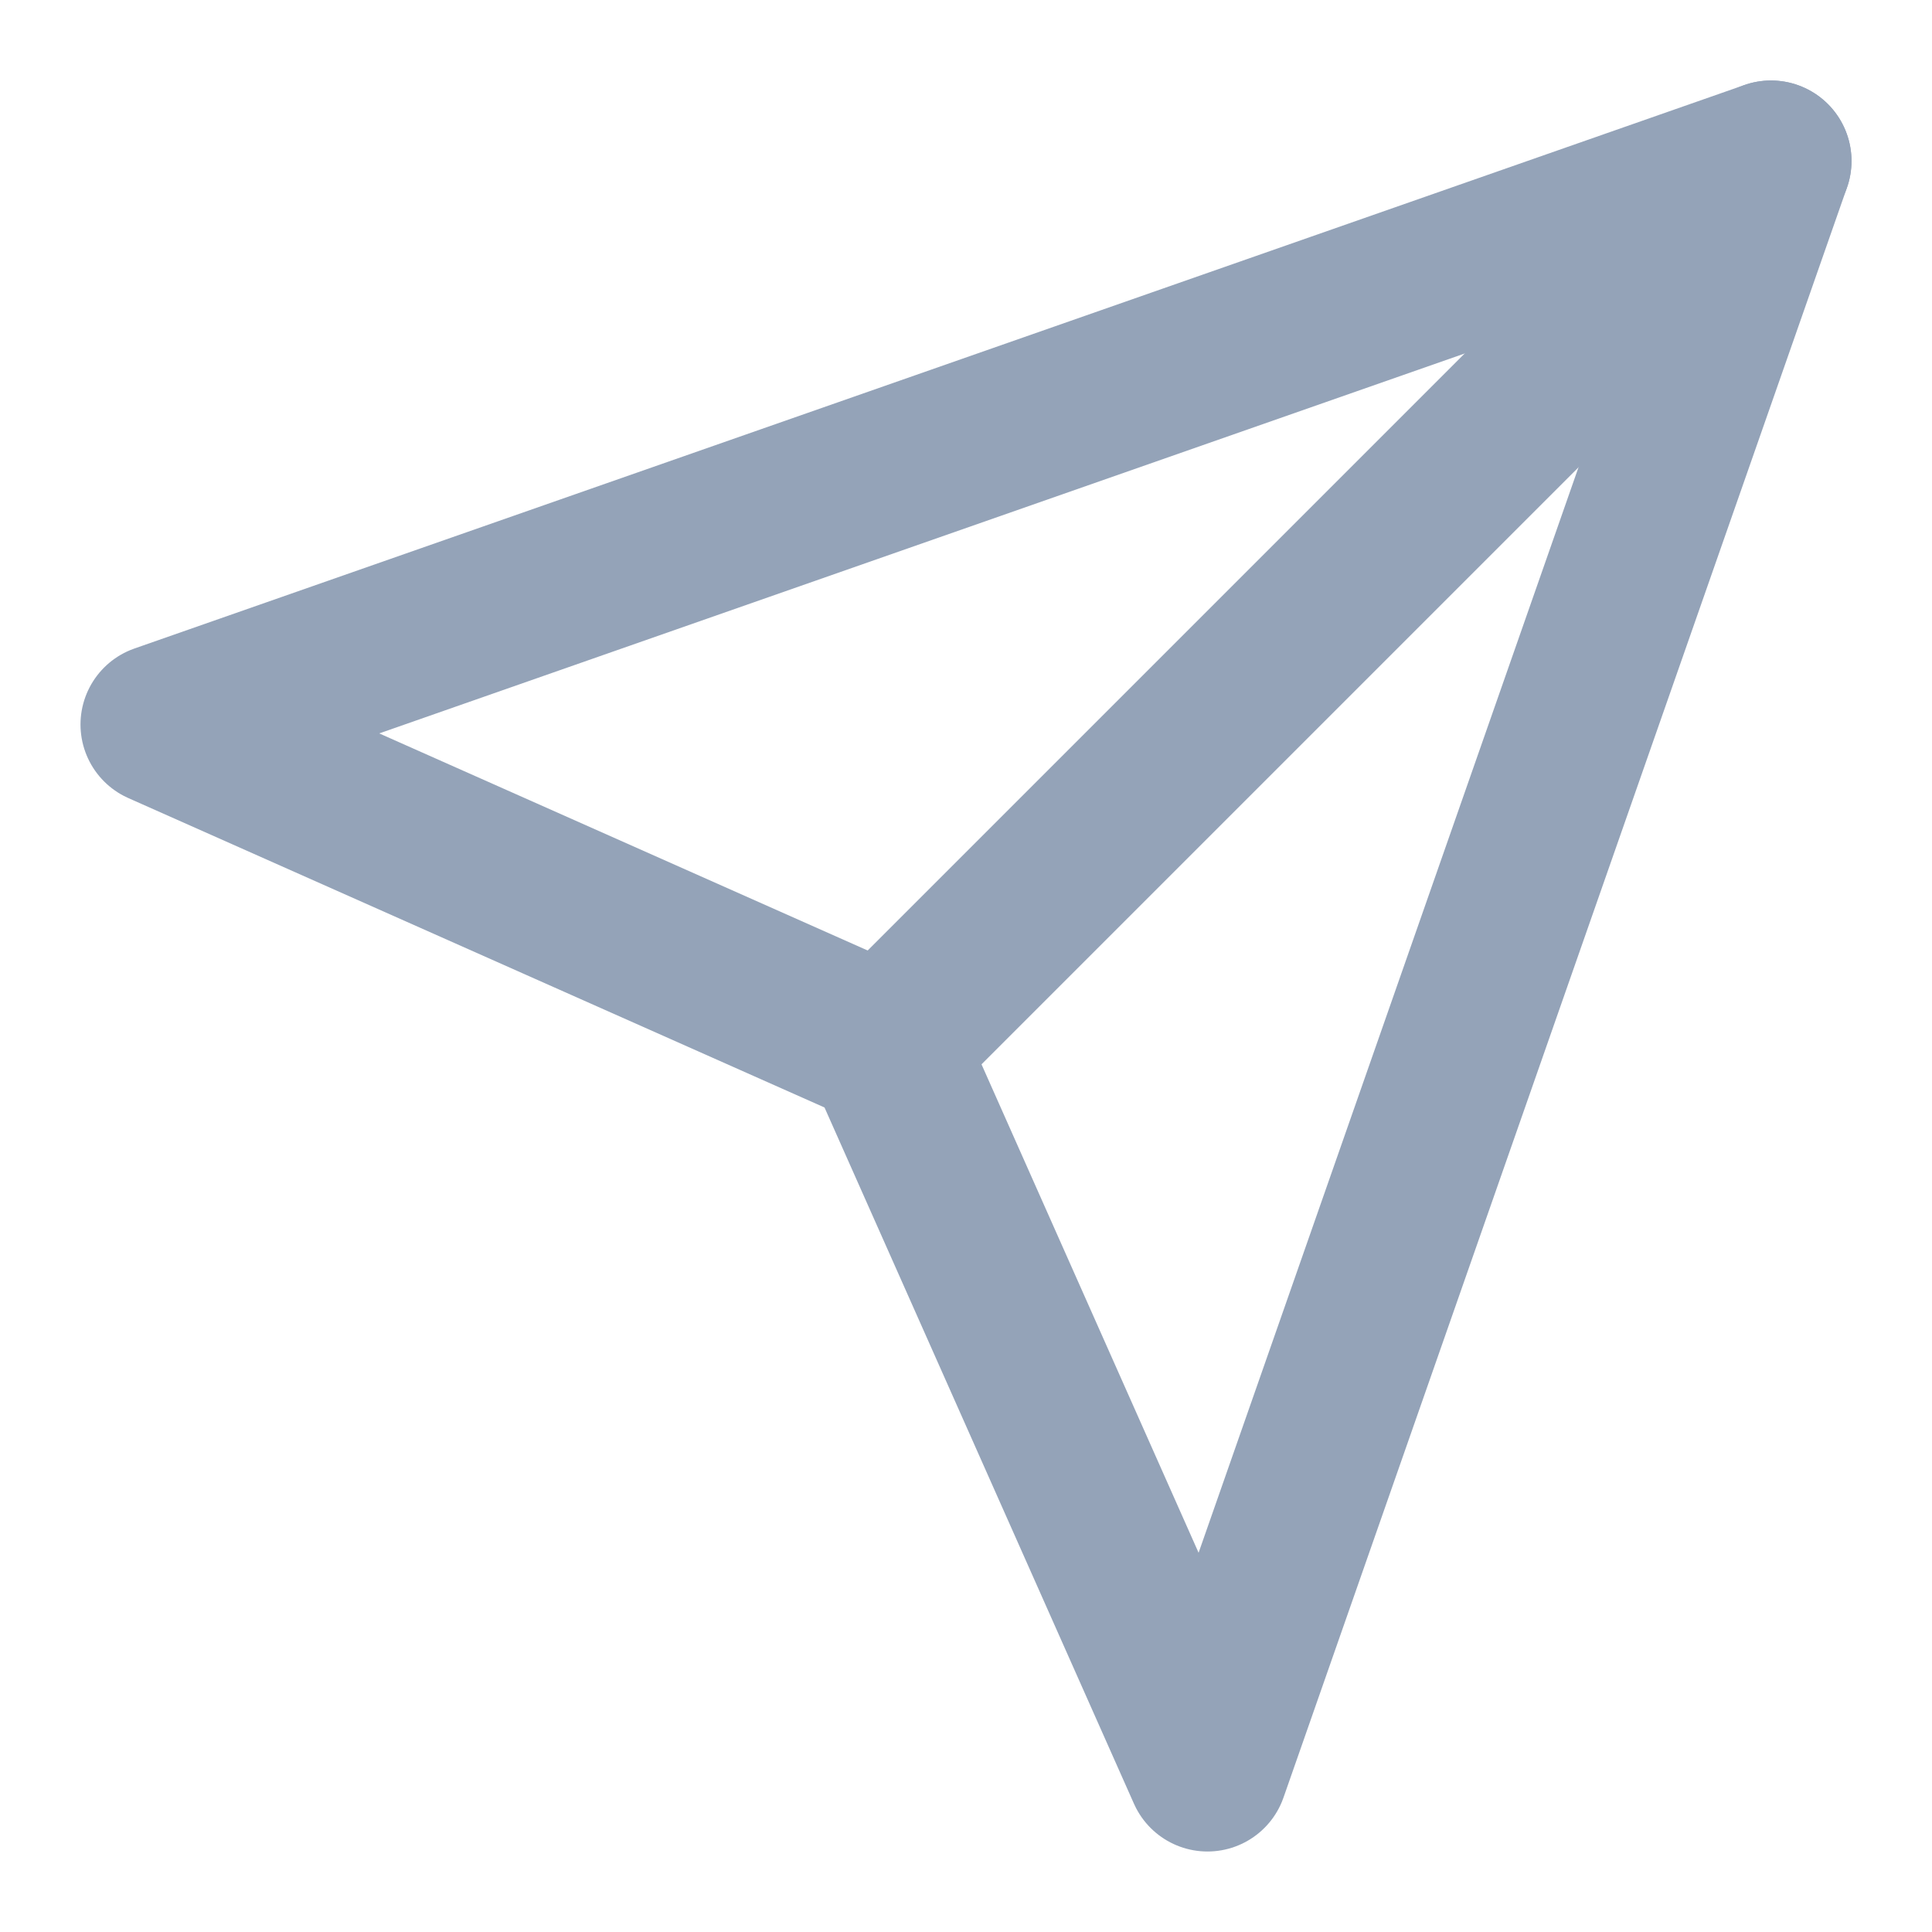
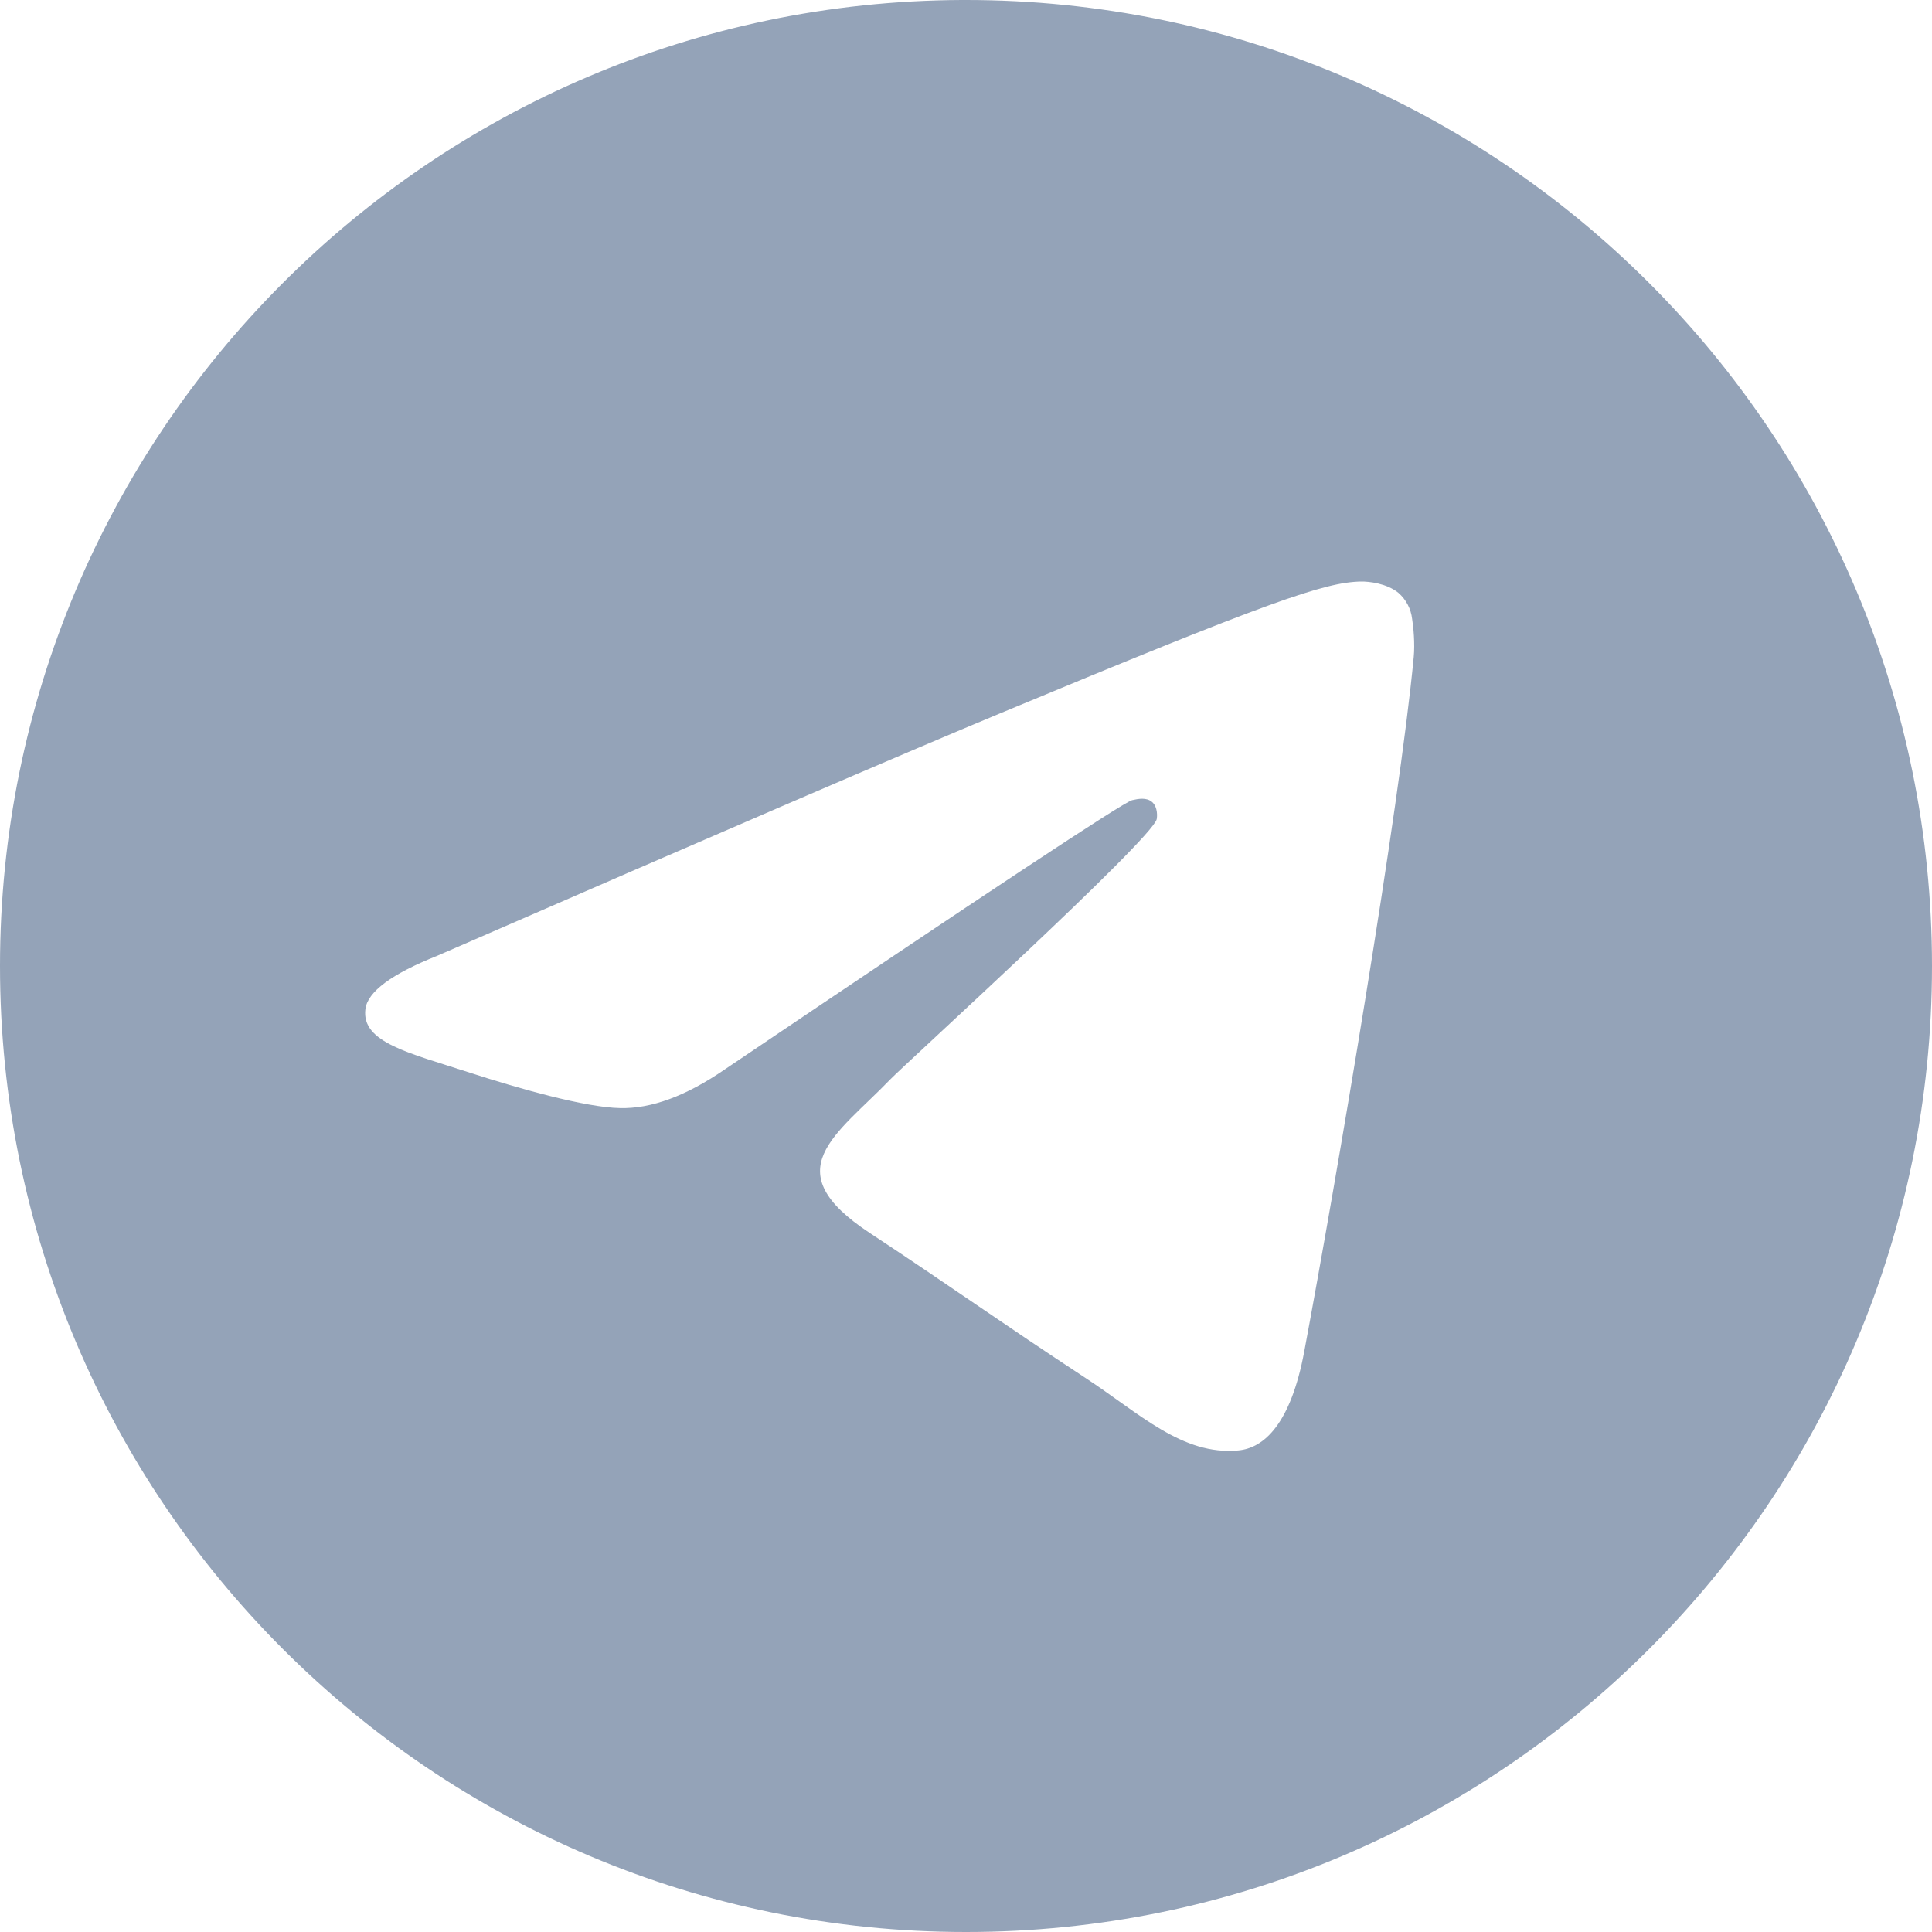
- <svg xmlns="http://www.w3.org/2000/svg" width="24" height="24" viewBox="0 0 24 24" fill="none" stroke="#94a3b8" stroke-width="2" stroke-linecap="round" stroke-linejoin="round" class="feather feather-send">
-   <line x1="22" y1="2" x2="11" y2="13" />
-   <polygon points="22 2 15 22 11 13 2 9 22 2" />
+ <svg xmlns="http://www.w3.org/2000/svg" role="img" viewBox="0 0 24 24">
+   <path fill="#94a3b8" d="M11.944 0A12 12 0 0 0 0 12a12 12 0 0 0 12 12 12 12 0 0 0 12-12A12 12 0 0 0 12 0a12 12 0 0 0-.056 0zm4.962 7.224c.1-.002.321.023.465.14a.506.506 0 0 1 .171.325c.016.093.036.306.02.472-.18 1.898-.962 6.502-1.36 8.627-.168.9-.499 1.201-.82 1.23-.696.065-1.225-.46-1.9-.902-1.056-.693-1.653-1.124-2.678-1.8-1.185-.78-.417-1.21.258-1.91.177-.184 3.247-2.977 3.307-3.23.007-.032.014-.15-.056-.212s-.174-.041-.249-.024c-.106.024-1.793 1.14-5.061 3.345-.48.33-.913.49-1.302.48-.428-.008-1.252-.241-1.865-.44-.752-.245-1.349-.374-1.297-.789.027-.216.325-.437.893-.663 3.498-1.524 5.83-2.529 6.998-3.014 3.332-1.386 4.025-1.627 4.476-1.635z" />
</svg>
